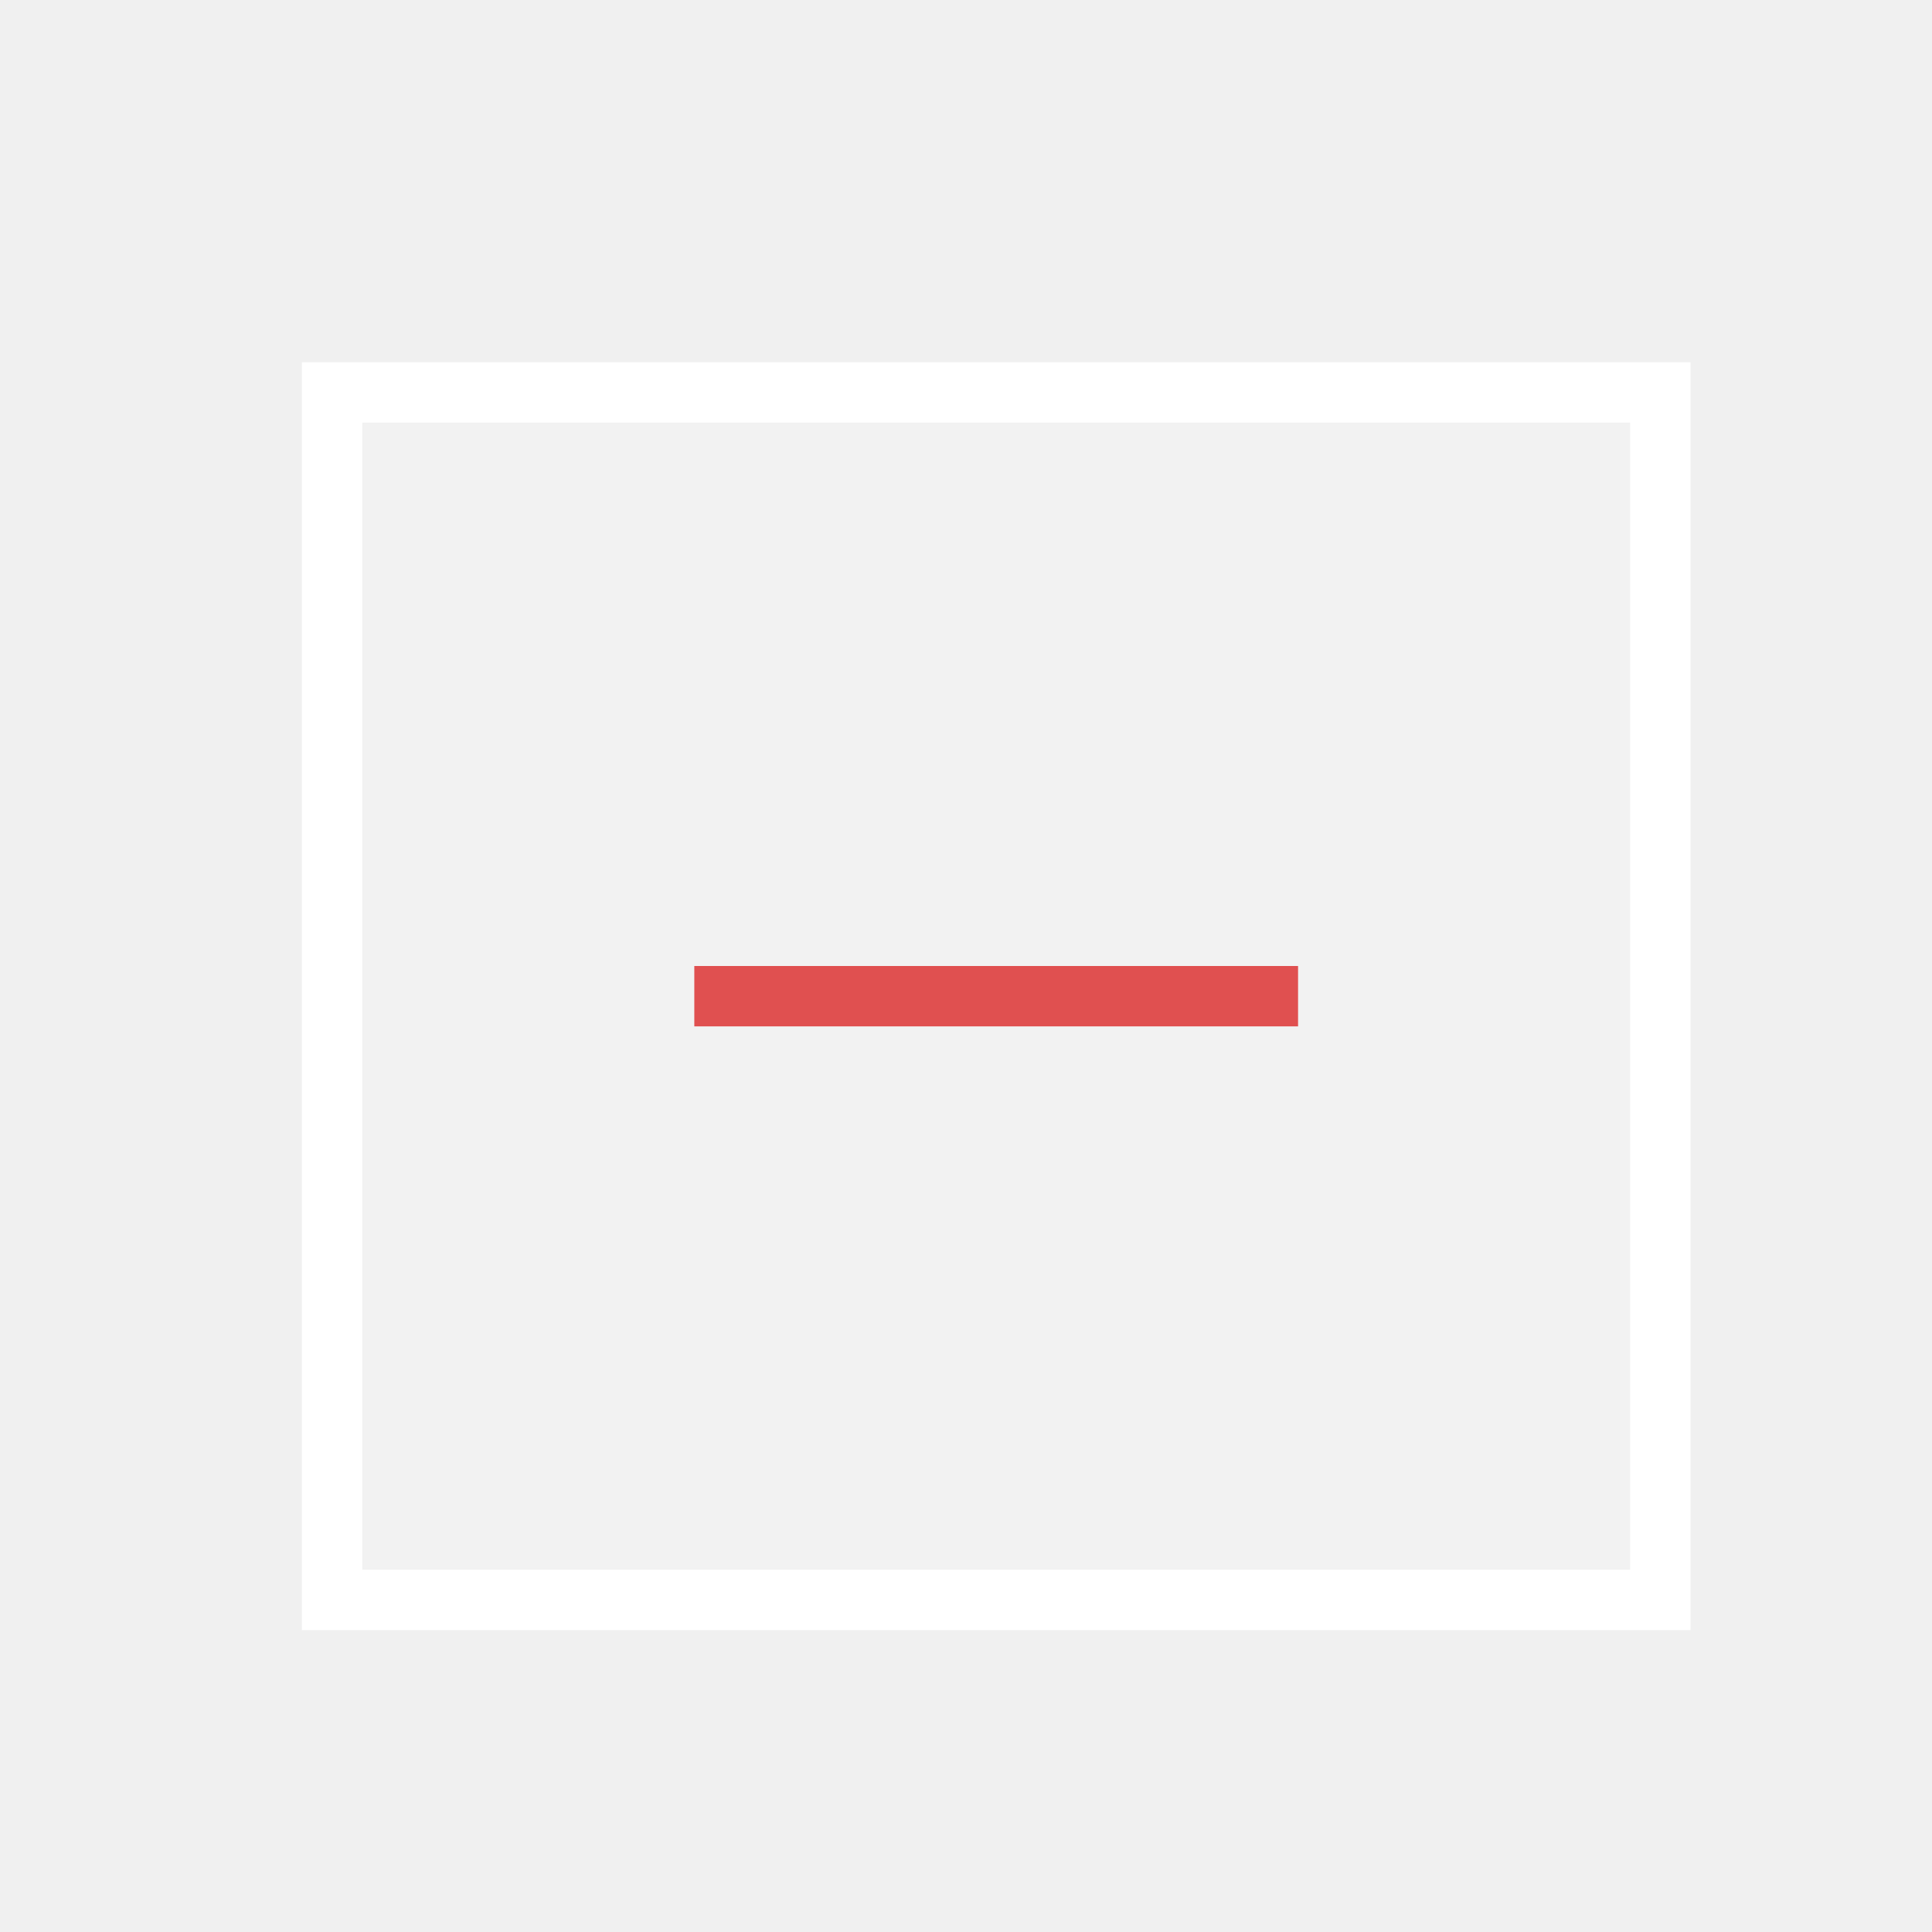
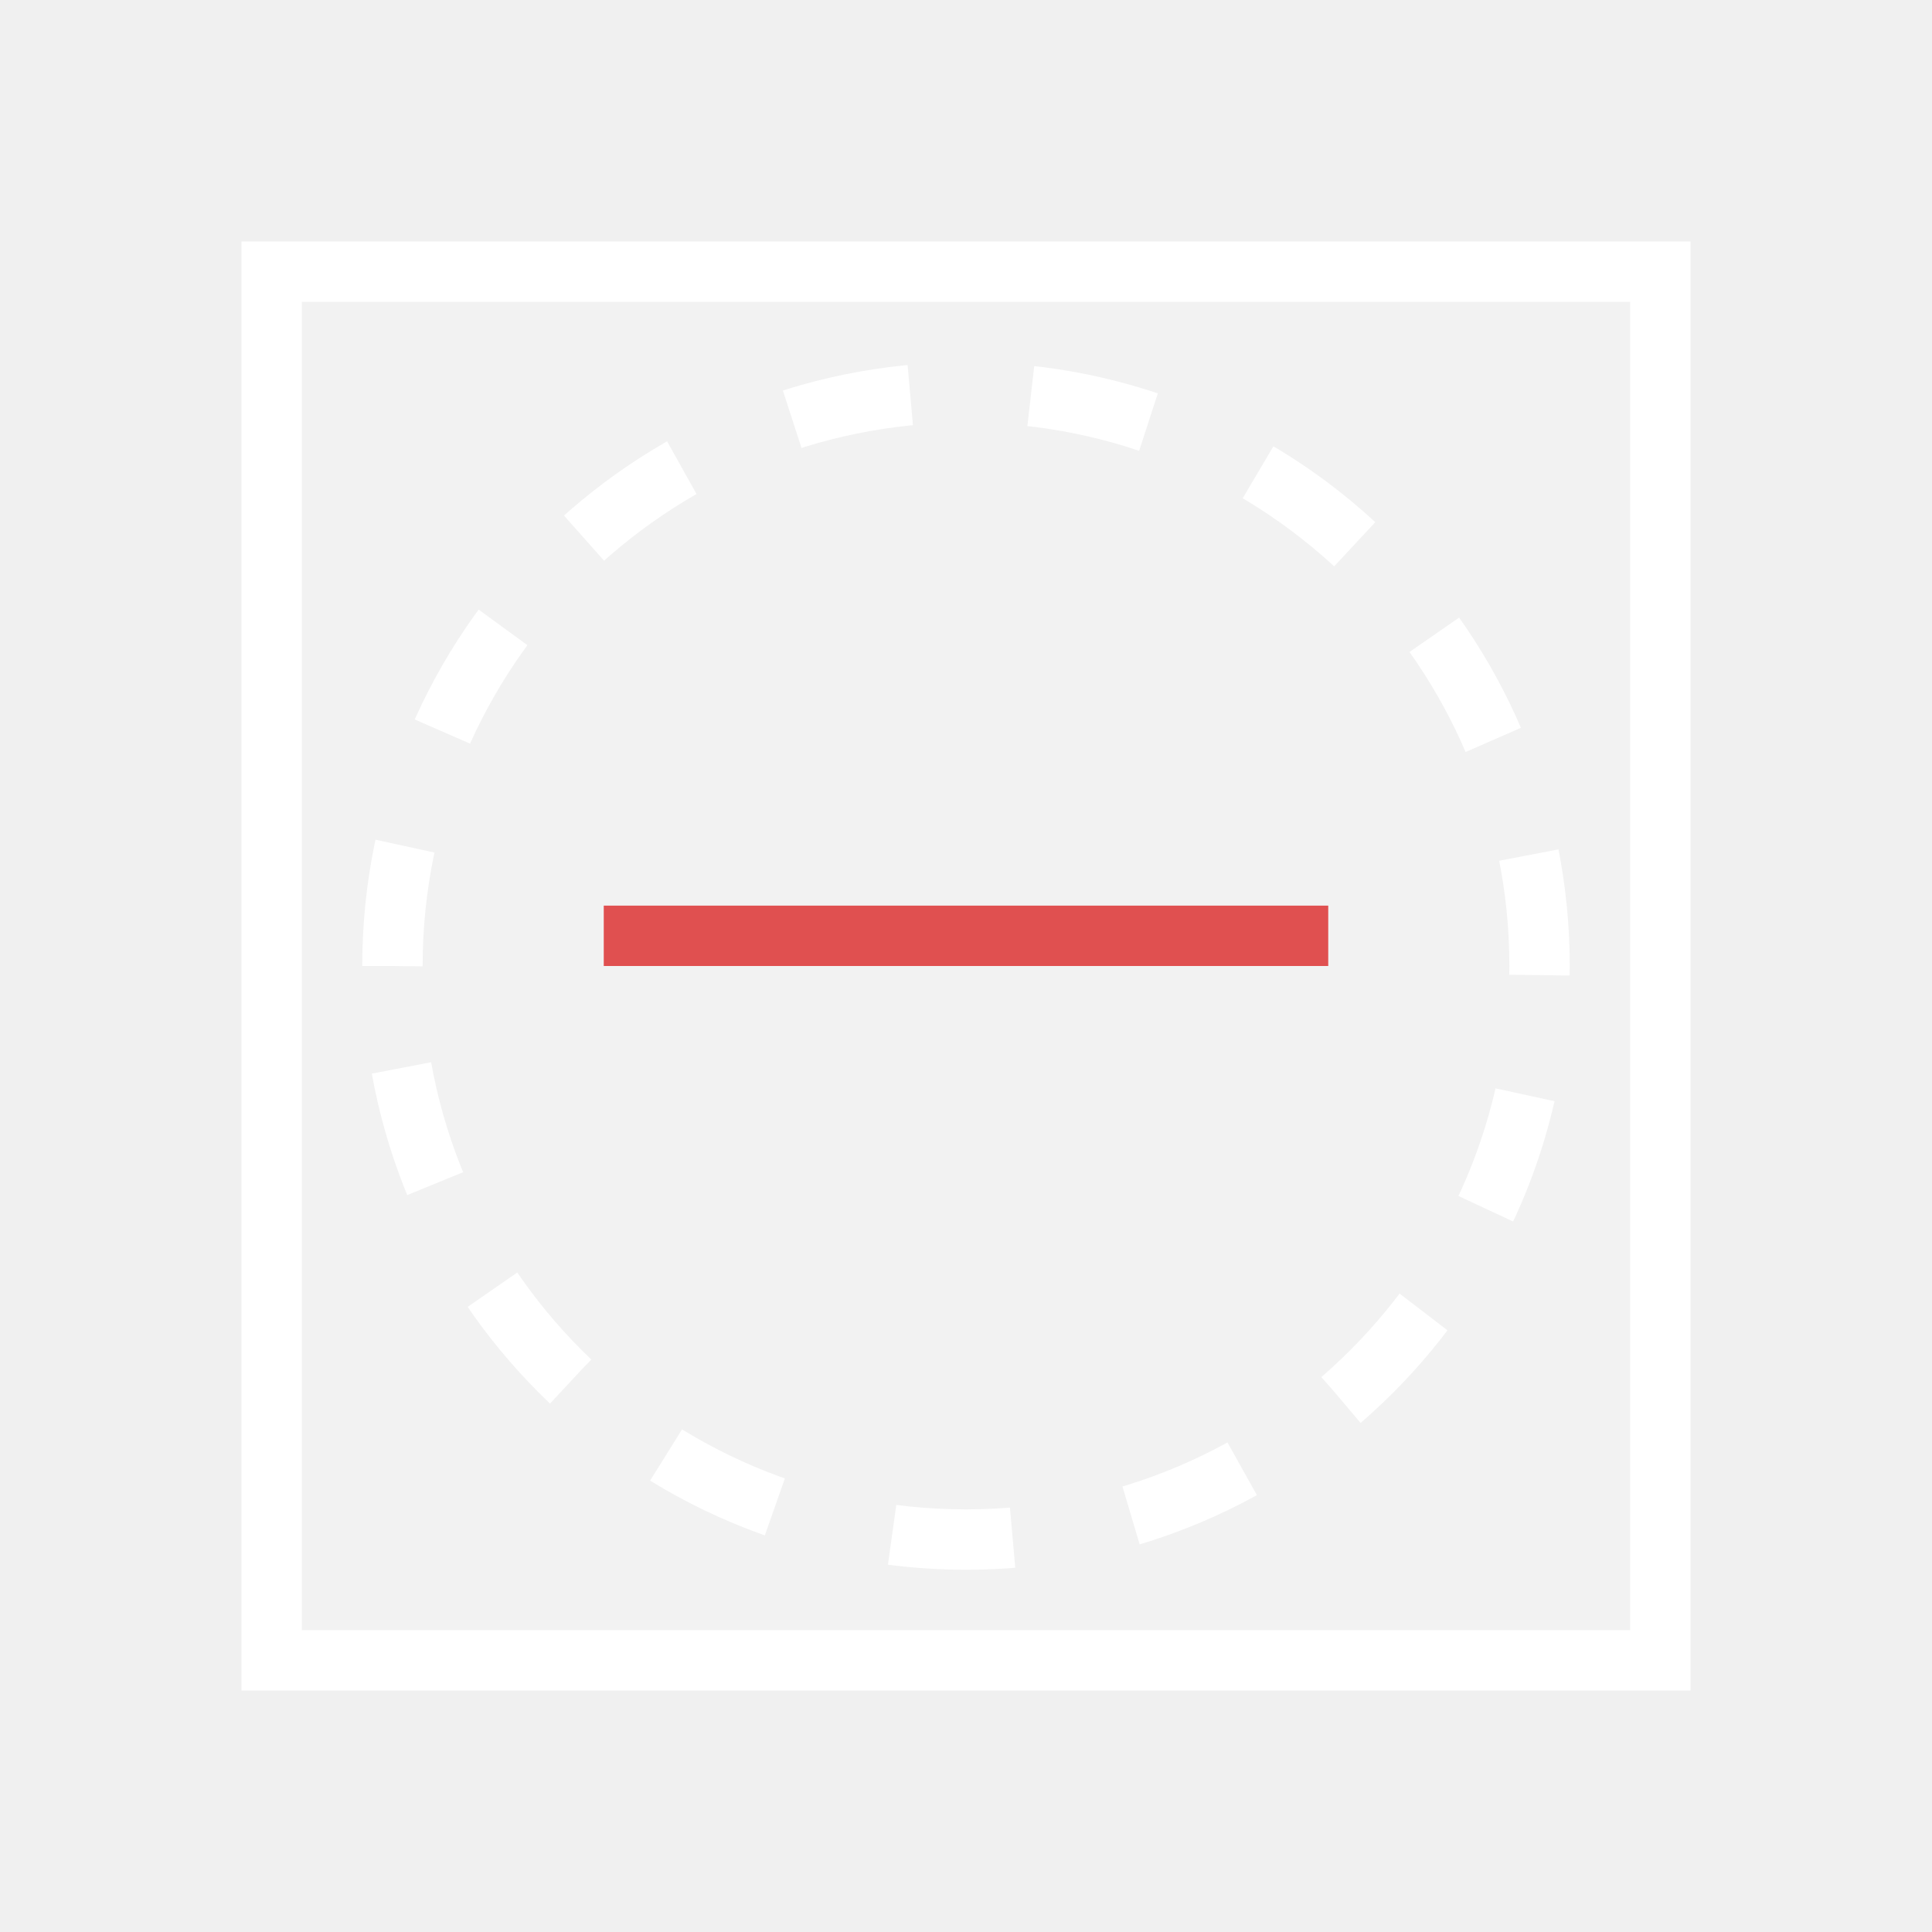
<svg xmlns="http://www.w3.org/2000/svg" width="32" height="32" viewBox="0 0 32 32" stroke-width="1" stroke-linecap="butt" stroke-linejoin="miter">
-   <path d="M5.5 6.5L27.5 6.5L27.5 26.5L5.5 26.5Z" fill="#ffffff" fill-opacity="0.12" />
-   <path d="M5.5 6.5L27.5 6.5L27.5 26.5L5.5 26.5Z" fill="none" stroke="#ffffff" />
-   <path d="M11.5 16.5L21.5 16.5" fill="none" stroke="#e05050" />
+   <path d="M4.5 4.5H27.5V27.5H4.5Z" fill="#ffffff" fill-opacity="0.12" />
+   <path d="M6.5 16A9.5 9.5 0 1 1 25.5 16A9.5 9.5 0 1 1 6.5 16Z" fill="none" stroke="#ffffff" stroke-dasharray="2 2" />
+   <path d="M4.5 4.5L27.5 4.5L27.5 27.5L4.5 27.5Z" fill="none" stroke="#ffffff" />
+   <path d="M10 15.5L22 15.5" fill="none" stroke="#e05050" />
</svg>
